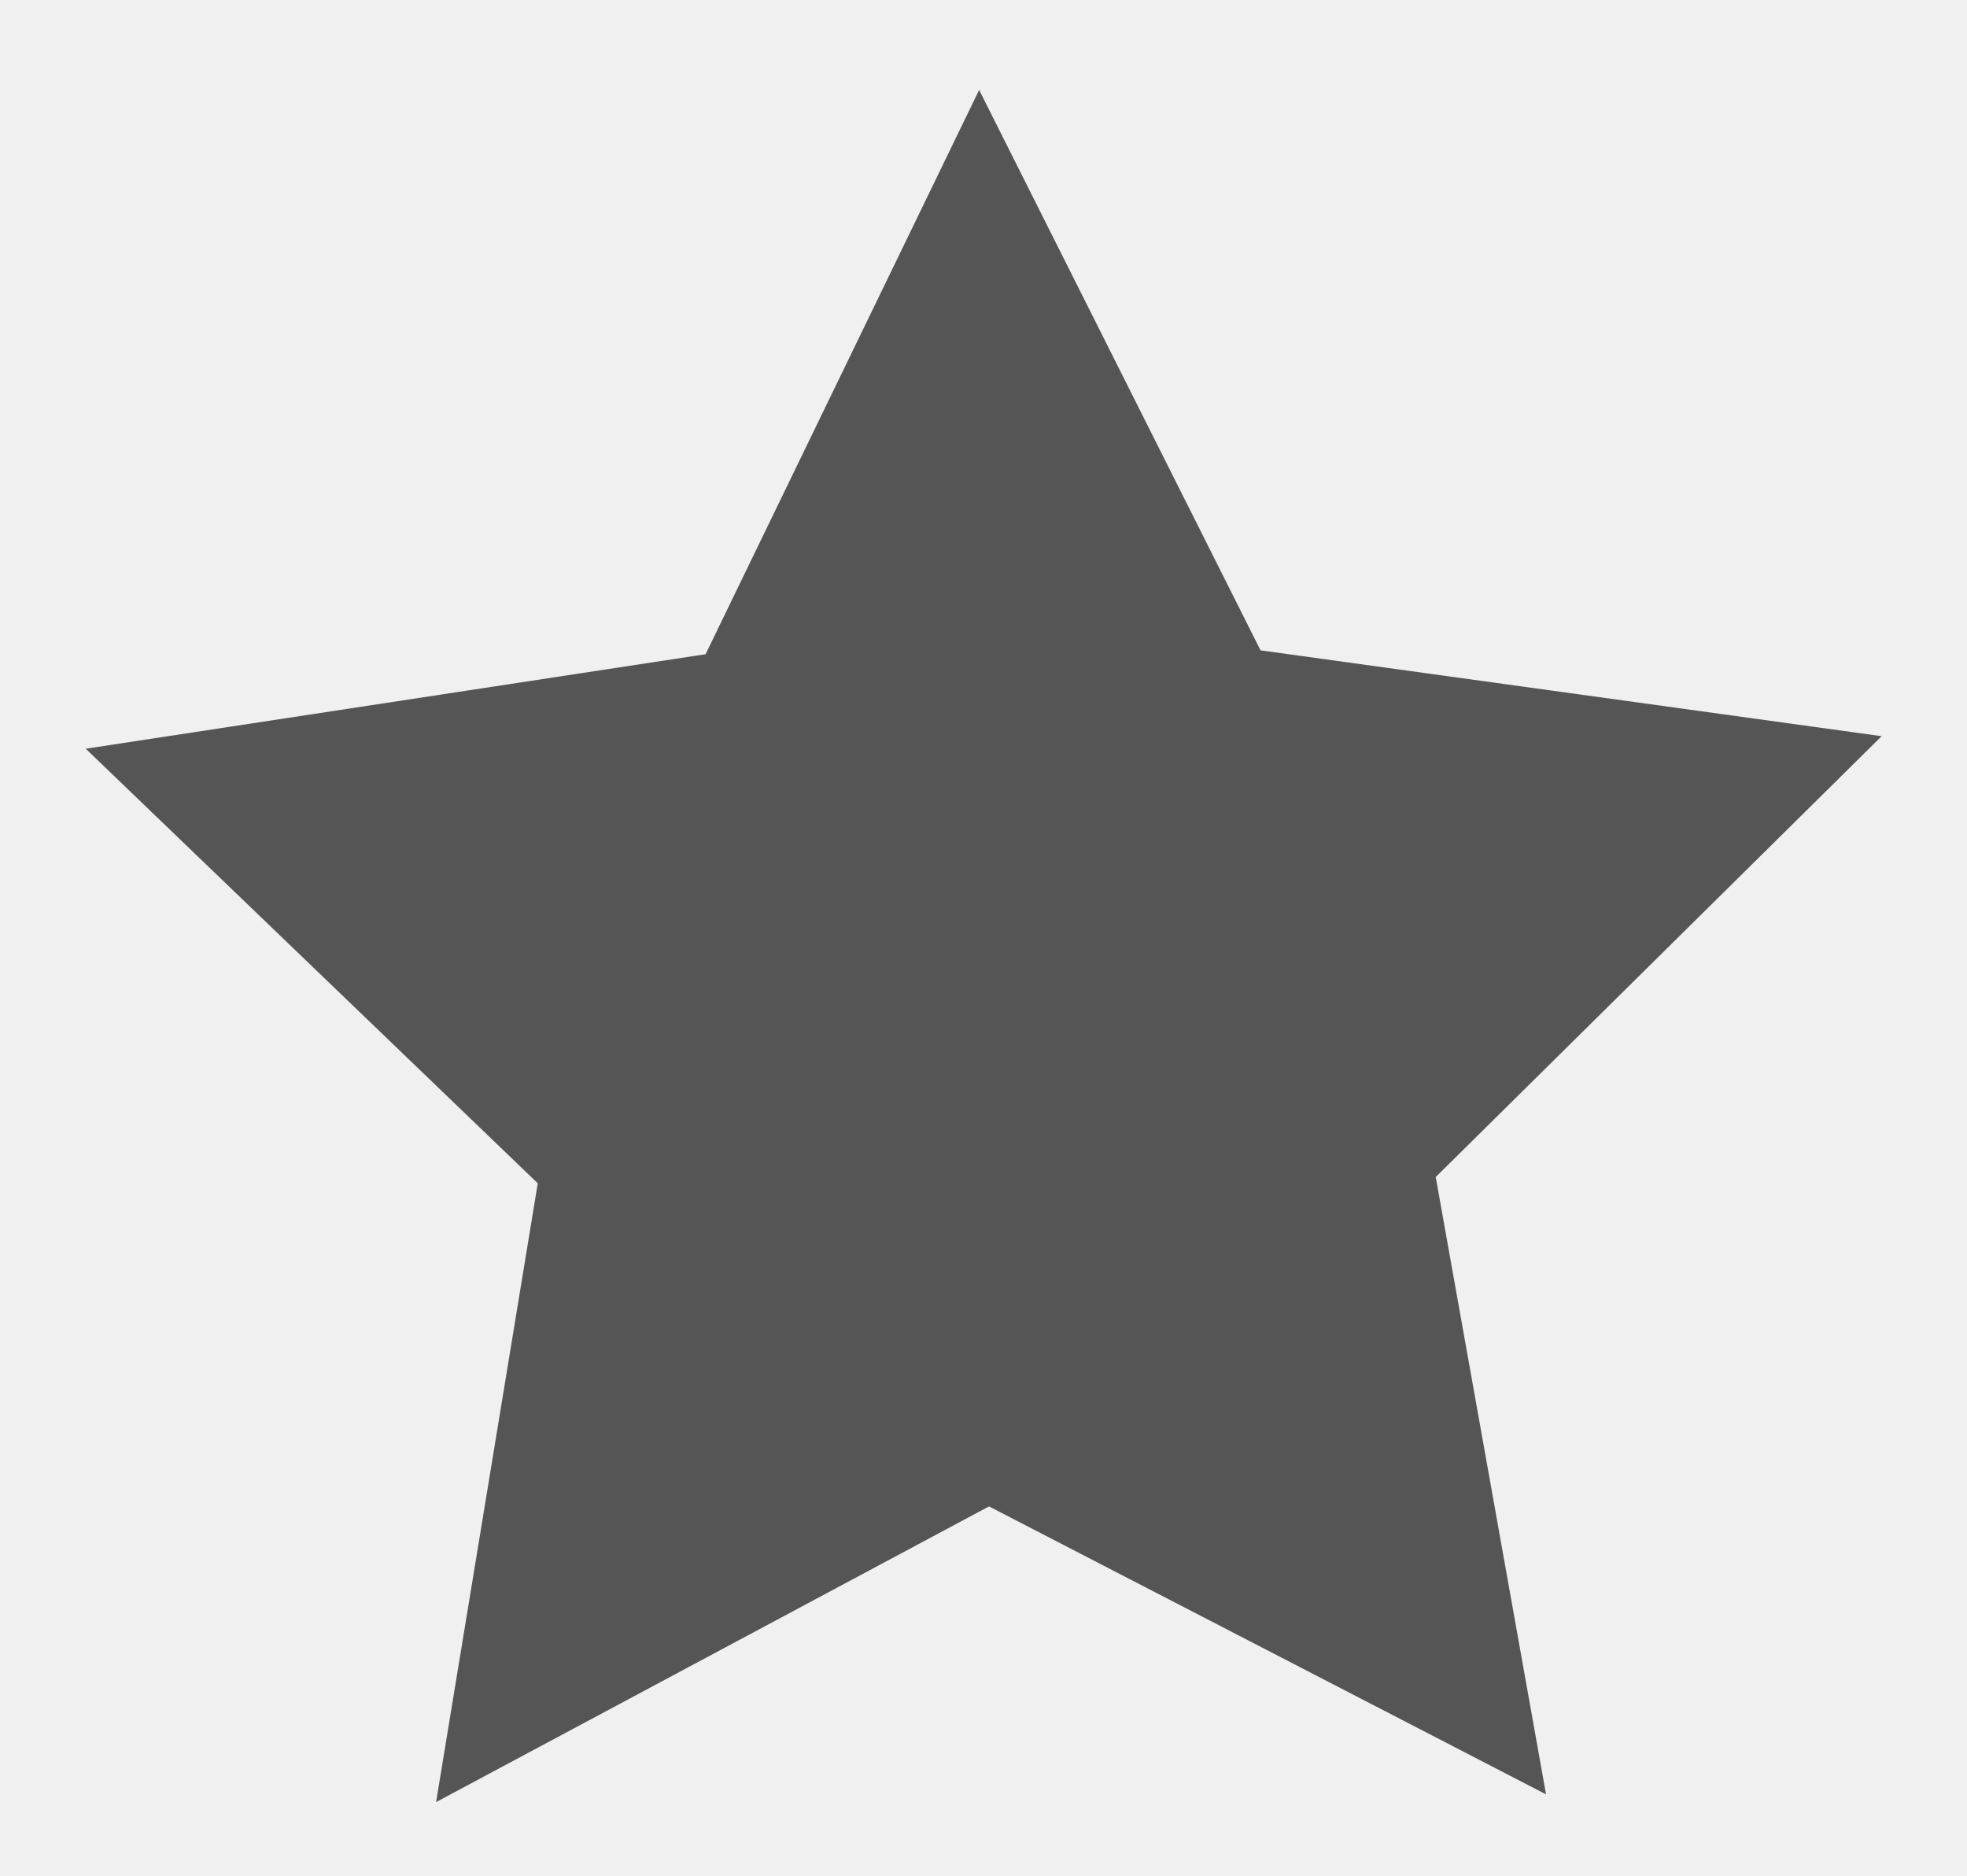
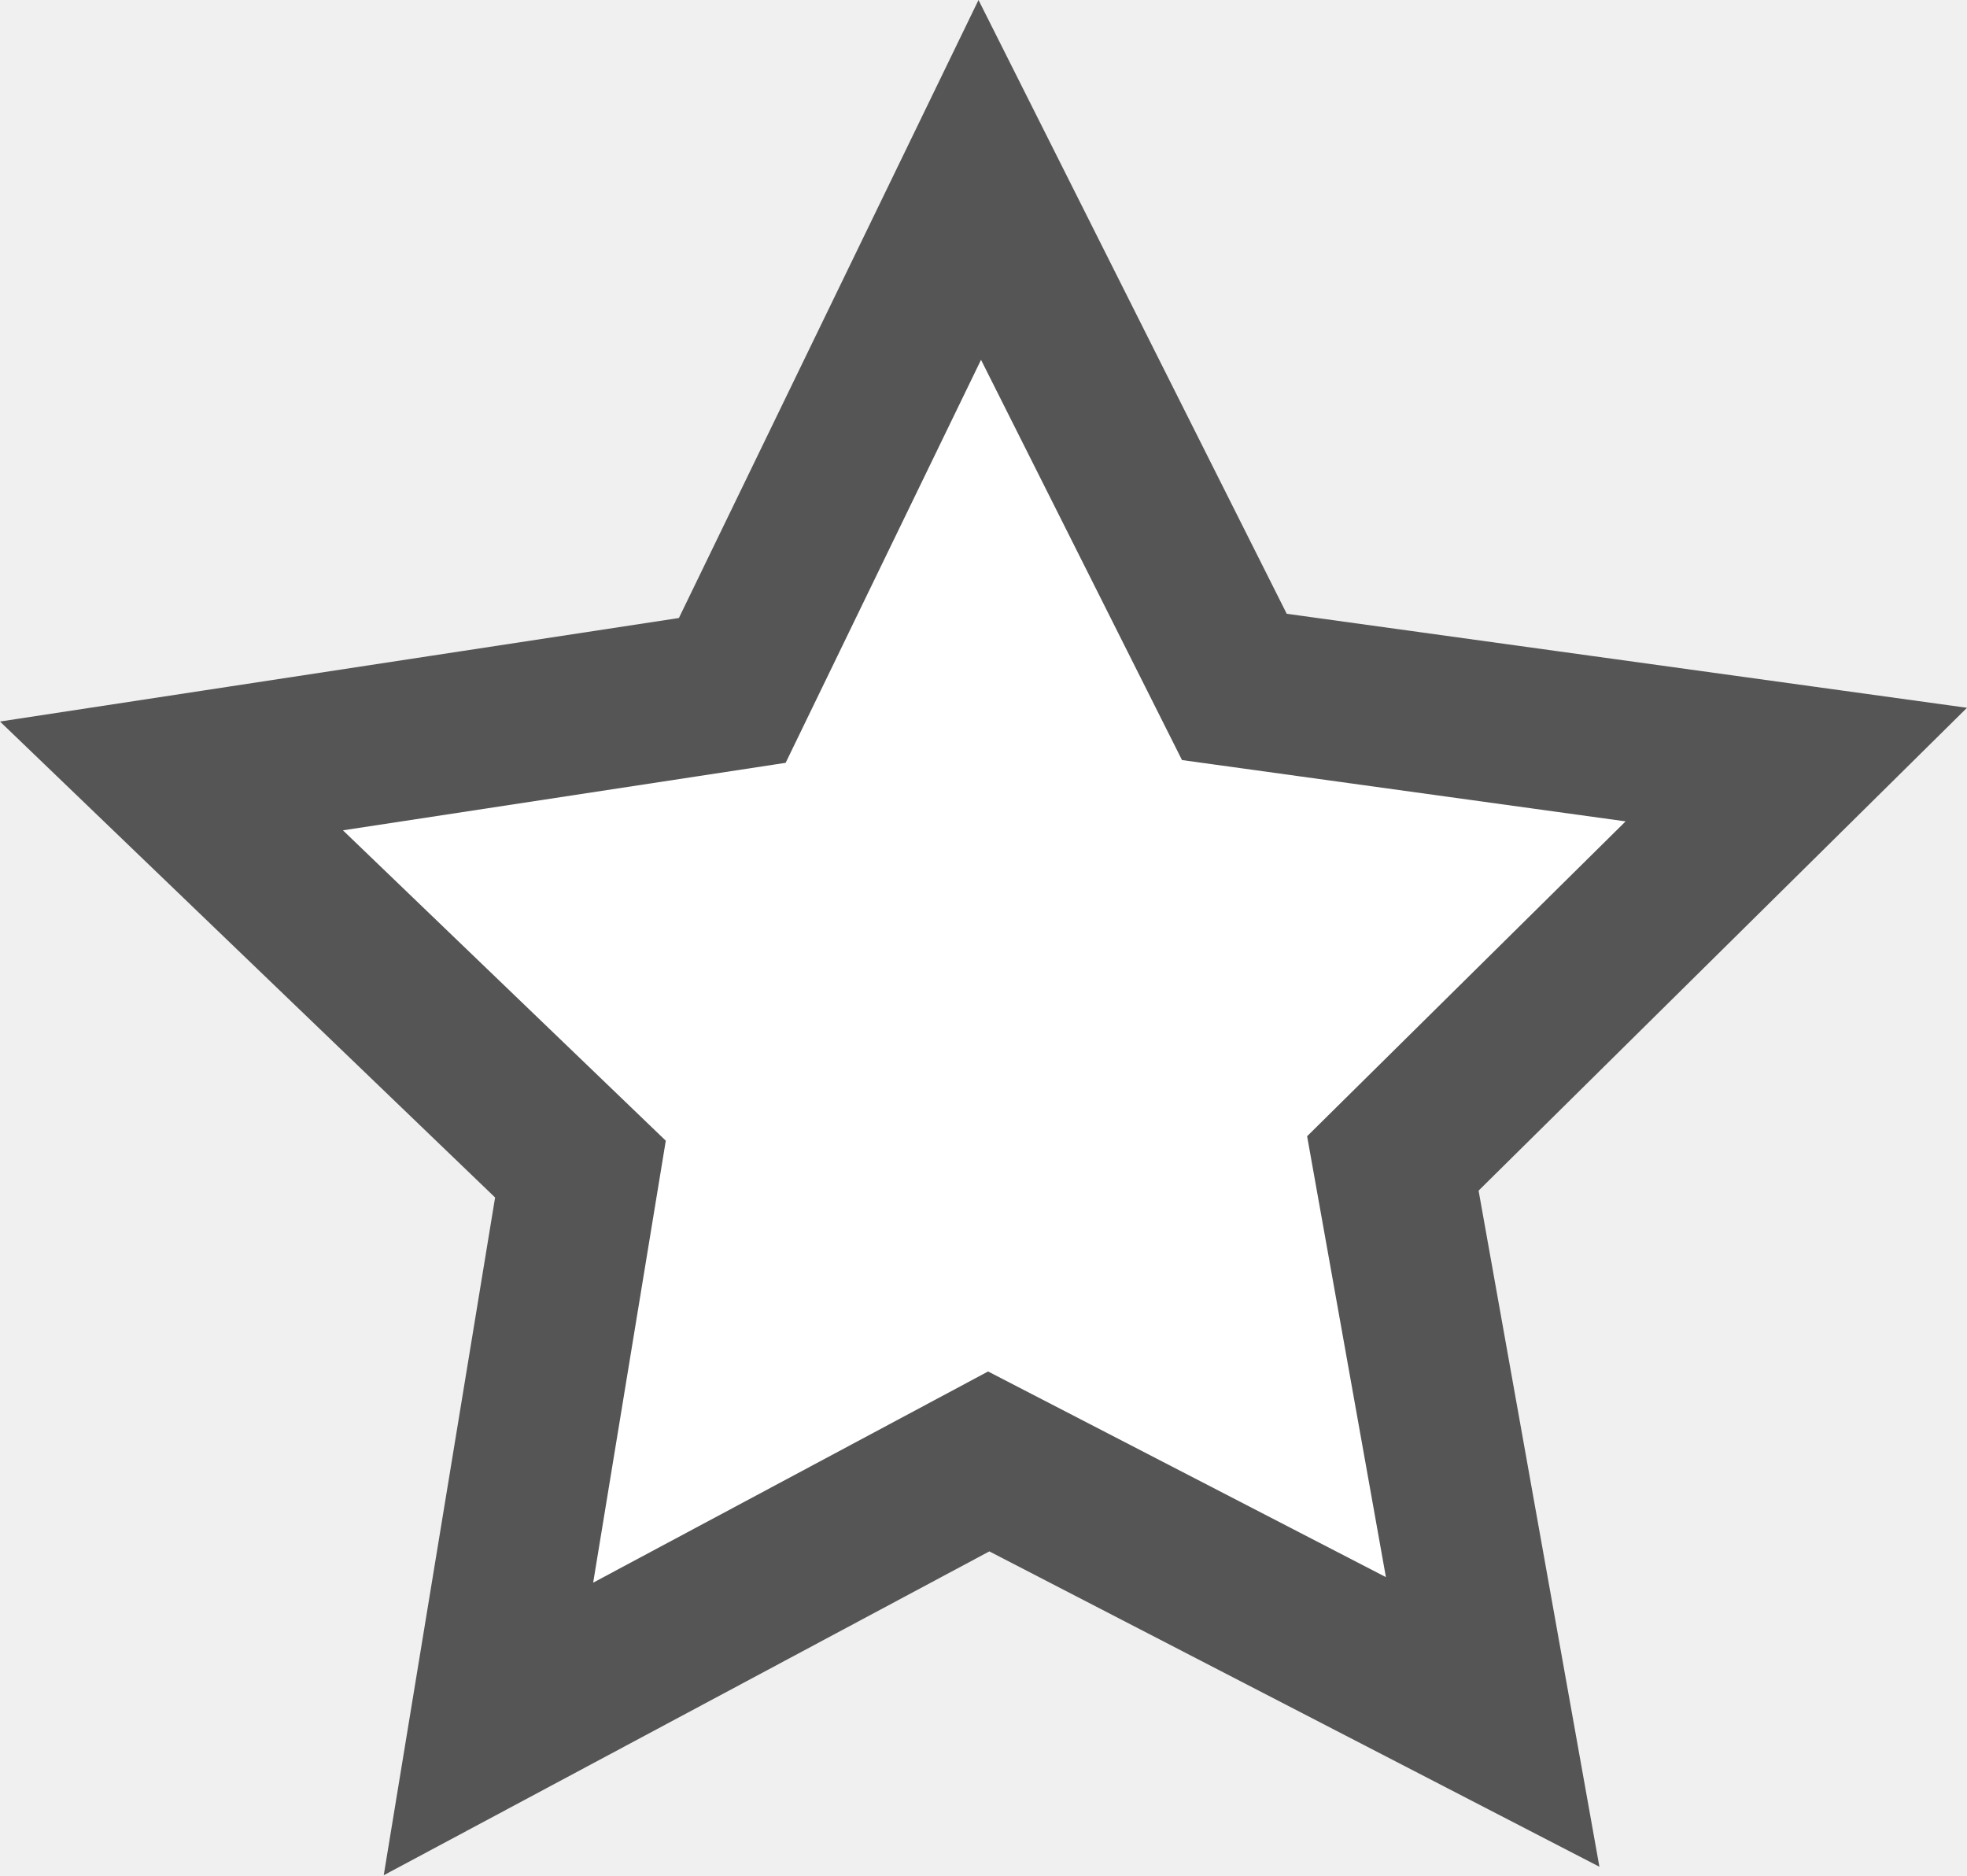
<svg xmlns="http://www.w3.org/2000/svg" width="466.898" height="445.054" viewBox="0 0 123.534 117.754" version="1.1" id="svg5">
  <defs id="defs2" />
  <g id="layer1" transform="translate(48.75338,49.95604)">
-     <path style="fill:#555555;stroke:#555555;stroke-width:18.898;stroke-linecap:round;stroke-miterlimit:4;stroke-dasharray:none;stroke-opacity:1;fill-opacity:1" id="path846" d="M 193.093,200.032 65.574,156.789 -42.341,237.321 -40.62,102.68 -150.558,24.933 -21.976,-15.037 17.994,-143.62 95.741,-33.681 230.382,-35.402 149.85,72.513 Z" transform="matrix(0.2616085,0.03956456,-0.03956456,0.2616085,2.389333,-1.798376)" />
+     <path style="fill:#ffffff;stroke:#555555;stroke-width:37.795;stroke-linecap:round;stroke-miterlimit:4;stroke-dasharray:none;stroke-opacity:1;fill-opacity:1" id="path846" d="M 193.093,200.032 65.574,156.789 -42.341,237.321 -40.62,102.68 -150.558,24.933 -21.976,-15.037 17.994,-143.62 95.741,-33.681 230.382,-35.402 149.85,72.513 Z" transform="matrix(0.2616085,0.03956456,-0.03956456,0.2616085,2.389333,-1.798376)" />
  </g>
</svg>
